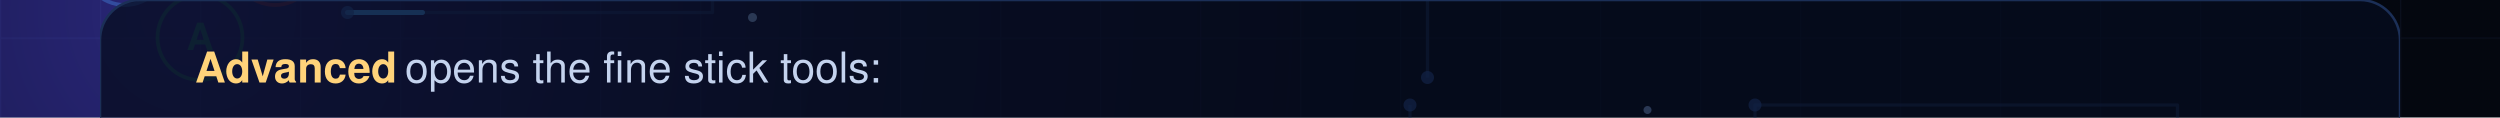
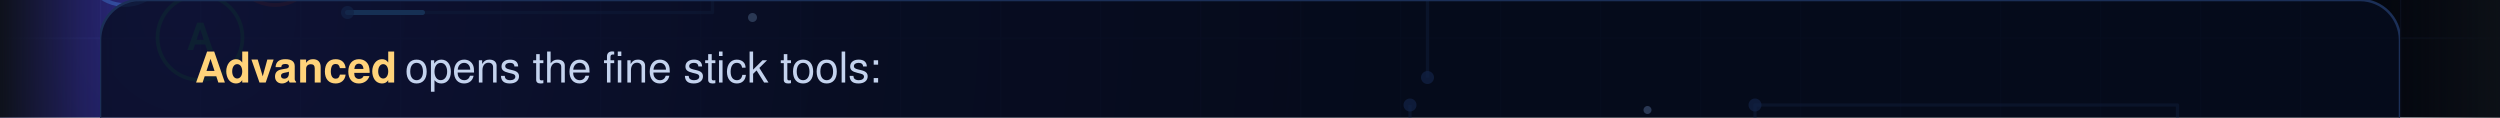
<svg xmlns="http://www.w3.org/2000/svg" viewBox="0 0 1000 47" width="1000" height="47" role="img" aria-label="Advanced opens the fine stick tools:">
  <defs>
    <radialGradient id="bg_1d4ed8">
      <stop offset="0" stop-color="#1d4ed8" />
      <stop offset=".55" stop-color="#1d4ed8" stop-opacity=".3" />
      <stop offset="1" stop-color="#1d4ed8" stop-opacity="0" />
    </radialGradient>
    <radialGradient id="bg_0891b2">
      <stop offset="0" stop-color="#0891b2" />
      <stop offset=".55" stop-color="#0891b2" stop-opacity=".3" />
      <stop offset="1" stop-color="#0891b2" stop-opacity="0" />
    </radialGradient>
    <radialGradient id="bg_4f46e5">
      <stop offset="0" stop-color="#4f46e5" />
      <stop offset=".55" stop-color="#4f46e5" stop-opacity=".3" />
      <stop offset="1" stop-color="#4f46e5" stop-opacity="0" />
    </radialGradient>
    <radialGradient id="bg_0e7490">
      <stop offset="0" stop-color="#0e7490" />
      <stop offset=".55" stop-color="#0e7490" stop-opacity=".3" />
      <stop offset="1" stop-color="#0e7490" stop-opacity="0" />
    </radialGradient>
    <radialGradient id="bg_6d28d9">
      <stop offset="0" stop-color="#6d28d9" />
      <stop offset=".55" stop-color="#6d28d9" stop-opacity=".3" />
      <stop offset="1" stop-color="#6d28d9" stop-opacity="0" />
    </radialGradient>
    <pattern id="bg_grid" width="40" height="40" patternUnits="userSpaceOnUse" patternTransform="translate(0 -25)">
      <path d="M40 0H0V40" fill="none" stroke="#6ea0ff" stroke-opacity=".055" />
    </pattern>
    <linearGradient id="bg_hbar" x1="0" y1="0" x2="0" y2="1">
      <stop offset="0" stop-color="#22d3ee" />
      <stop offset="1" stop-color="#8b5cf6" />
    </linearGradient>
    <clipPath id="bg_clip">
      <path d="M0 0 H1000 V47 H0 V0 Z" />
    </clipPath>
  </defs>
  <style>.bgA{animation:bgA 40s ease-in-out infinite alternate}.bgB{animation:bgB 52s ease-in-out infinite alternate}.bgC{animation:bgC 64s ease-in-out infinite alternate}@keyframes bgA{to{transform:translate(70px,30px)}}@keyframes bgB{to{transform:translate(-80px,40px)}}@keyframes bgC{to{transform:translate(50px,-50px)}}.bgP{stroke-dasharray:30 970;animation:bgP 9s linear infinite}@keyframes bgP{from{stroke-dashoffset:1000}to{stroke-dashoffset:0}}.bgR{animation:bgR 60s linear infinite}@keyframes bgR{to{transform:rotate(360deg)}}.bgRr{animation:bgR 90s linear infinite reverse}.bgF{animation:bgF 14s ease-in-out infinite alternate}@keyframes bgF{to{transform:translateY(-18px)}}.bgU{animation:bgU 26s linear infinite}@keyframes bgU{from{transform:translateY(0);opacity:0}10%{opacity:.8}90%{opacity:.8}to{transform:translateY(-360px);opacity:0}}.t{font-family:-apple-system,"Segoe UI",Helvetica,Arial,sans-serif}.mo{font-family:ui-monospace,SFMono-Regular,Consolas,Menlo,monospace}@media (prefers-reduced-motion:reduce){*{animation:none!important}}</style>
  <path d="M0 0 H1000 V47 H0 V0 Z" fill="#04070f" />
  <g clip-path="url(#bg_clip)">
    <g class="bgA">
      <circle cx="80" cy="5" r="480" fill="url(#bg_4f46e5)" opacity="0.5" />
    </g>
    <g class="bgB">
      <circle cx="920" cy="525" r="480" fill="url(#bg_0e7490)" opacity="0.5" />
    </g>
    <rect width="1000" height="47" fill="url(#bg_grid)" />
    <g transform="translate(0 -6385)">
      <path d="M139 6390 H285 V6350 H655 V6310 H334 V6376 H571 V6416" fill="none" stroke="#2b4b86" stroke-opacity=".55" stroke-width="1.3" stroke-linejoin="round" />
      <path d="M139 6390 H285 V6350 H655 V6310 H334 V6376 H571 V6416" pathLength="1000" fill="none" stroke="#4da3ff" stroke-width="2" stroke-linecap="round" stroke-linejoin="round" class="bgP" style="animation-delay:-6.3s" />
      <circle cx="139" cy="6390" r="2.6" fill="#3b6bc4" opacity=".7" />
      <circle cx="285" cy="6350" r="2.6" fill="#3b6bc4" opacity=".7" />
      <circle cx="655" cy="6310" r="2.6" fill="#3b6bc4" opacity=".7" />
      <circle cx="334" cy="6376" r="2.6" fill="#3b6bc4" opacity=".7" />
      <circle cx="571" cy="6416" r="2.6" fill="#3b6bc4" opacity=".7" />
    </g>
    <g transform="translate(0 -6385)">
      <path d="M628 6533 H415 V6493 H702 V6427 H871 V6467 H564 V6427" fill="none" stroke="#2b4b86" stroke-opacity=".55" stroke-width="1.3" stroke-linejoin="round" />
      <path d="M628 6533 H415 V6493 H702 V6427 H871 V6467 H564 V6427" pathLength="1000" fill="none" stroke="#4da3ff" stroke-width="2" stroke-linecap="round" stroke-linejoin="round" class="bgP" style="animation-delay:-6.5s" />
      <circle cx="628" cy="6533" r="2.6" fill="#3b6bc4" opacity=".7" />
      <circle cx="415" cy="6493" r="2.6" fill="#3b6bc4" opacity=".7" />
      <circle cx="702" cy="6427" r="2.6" fill="#3b6bc4" opacity=".7" />
      <circle cx="871" cy="6467" r="2.6" fill="#3b6bc4" opacity=".7" />
      <circle cx="564" cy="6427" r="2.6" fill="#3b6bc4" opacity=".7" />
    </g>
    <g transform="translate(80 -15)" opacity=".45">
      <g class="bgF">
        <circle cx="0" cy="-30" r="17" fill="none" stroke="#f2c94c" stroke-opacity=".7" stroke-width="1.5" />
        <text x="0" y="-25" text-anchor="middle" class="t" font-size="15" font-weight="700" fill="#f2c94c" fill-opacity=".8">Y</text>
        <circle cx="-30" cy="0" r="17" fill="none" stroke="#4da3ff" stroke-opacity=".7" stroke-width="1.5" />
        <text x="-30" y="5" text-anchor="middle" class="t" font-size="15" font-weight="700" fill="#4da3ff" fill-opacity=".8">X</text>
        <circle cx="30" cy="0" r="17" fill="none" stroke="#ef4444" stroke-opacity=".7" stroke-width="1.5" />
        <text x="30" y="5" text-anchor="middle" class="t" font-size="15" font-weight="700" fill="#ef4444" fill-opacity=".8">B</text>
        <circle cx="0" cy="30" r="17" fill="none" stroke="#22c55e" stroke-opacity=".7" stroke-width="1.5" />
        <text x="0" y="35" text-anchor="middle" class="t" font-size="15" font-weight="700" fill="#22c55e" fill-opacity=".8">A</text>
      </g>
    </g>
    <circle cx="276" cy="255" r="1.0" fill="#9fc4ff" class="bgU" style="animation-duration:39s;animation-delay:-6s" />
    <circle cx="906" cy="165" r="0.8" fill="#9fc4ff" class="bgU" style="animation-duration:24s;animation-delay:-3s" />
    <circle cx="800" cy="172" r="1.2" fill="#9fc4ff" class="bgU" style="animation-duration:37s;animation-delay:-7s" />
    <circle cx="22" cy="382" r="0.9" fill="#9fc4ff" class="bgU" style="animation-duration:34s;animation-delay:-7s" />
    <circle cx="301" cy="7" r="1.8" fill="#9fc4ff" class="bgU" style="animation-duration:38s;animation-delay:-22s" />
    <circle cx="274" cy="155" r="1.9" fill="#9fc4ff" class="bgU" style="animation-duration:37s;animation-delay:-2s" />
    <circle cx="539" cy="368" r="2.0" fill="#9fc4ff" class="bgU" style="animation-duration:22s;animation-delay:-2s" />
    <circle cx="179" cy="169" r="1.2" fill="#9fc4ff" class="bgU" style="animation-duration:40s;animation-delay:-17s" />
    <circle cx="659" cy="44" r="1.6" fill="#9fc4ff" class="bgU" style="animation-duration:29s;animation-delay:-10s" />
    <circle cx="413" cy="110" r="1.3" fill="#9fc4ff" class="bgU" style="animation-duration:25s;animation-delay:-1s" />
    <circle cx="971" cy="85" r="1.8" fill="#9fc4ff" class="bgU" style="animation-duration:39s;animation-delay:-10s" />
  </g>
  <defs>
+     <linearGradient id="fdl">
+       <stop offset="0" stop-color="#0d1117" stop-opacity="0.95" />
+       <stop offset="0.35" stop-color="#0d1117" stop-opacity="0.55" />
+       <stop offset="0.7" stop-color="#0d1117" stop-opacity="0.18" />
+       <stop offset="1" stop-color="#0d1117" stop-opacity="0" />
+     </linearGradient>
+     <linearGradient id="fdr" x1="1" x2="0">
+       <stop offset="0" stop-color="#0d1117" stop-opacity="0.95" />
+       <stop offset="0.35" stop-color="#0d1117" stop-opacity="0.55" />
+       <stop offset="0.7" stop-color="#0d1117" stop-opacity="0.18" />
+       <stop offset="1" stop-color="#0d1117" stop-opacity="0" />
+     </linearGradient>
+   </defs>
+   <rect width="46" height="47" fill="url(#fdl)" />
+   <rect x="954" width="46" height="47" fill="url(#fdr)" />
+   <defs>
    <clipPath id="cc">
      <rect x="40" y="0" width="920" height="47" />
    </clipPath>
  </defs>
  <g clip-path="url(#cc)">
    <g transform="translate(40 0)">
      <path d="M16 0 H904 A16 16 0 0 1 920 16 V63 H0 V16 A16 16 0 0 1 16 0 Z" fill="#060c1f" fill-opacity=".76" stroke="#1b2f57" />
    </g>
  </g>
  <text x="78.0" y="33.0" class="t" font-size="17" font-weight="700" fill="#ffd37a" textLength="79.0" lengthAdjust="spacingAndGlyphs">Advanced</text>
  <text x="162.0" y="33.0" class="t" font-size="17" fill="#c4d3ee" textLength="193.0" lengthAdjust="spacingAndGlyphs">opens the fine stick tools:</text>
</svg>
